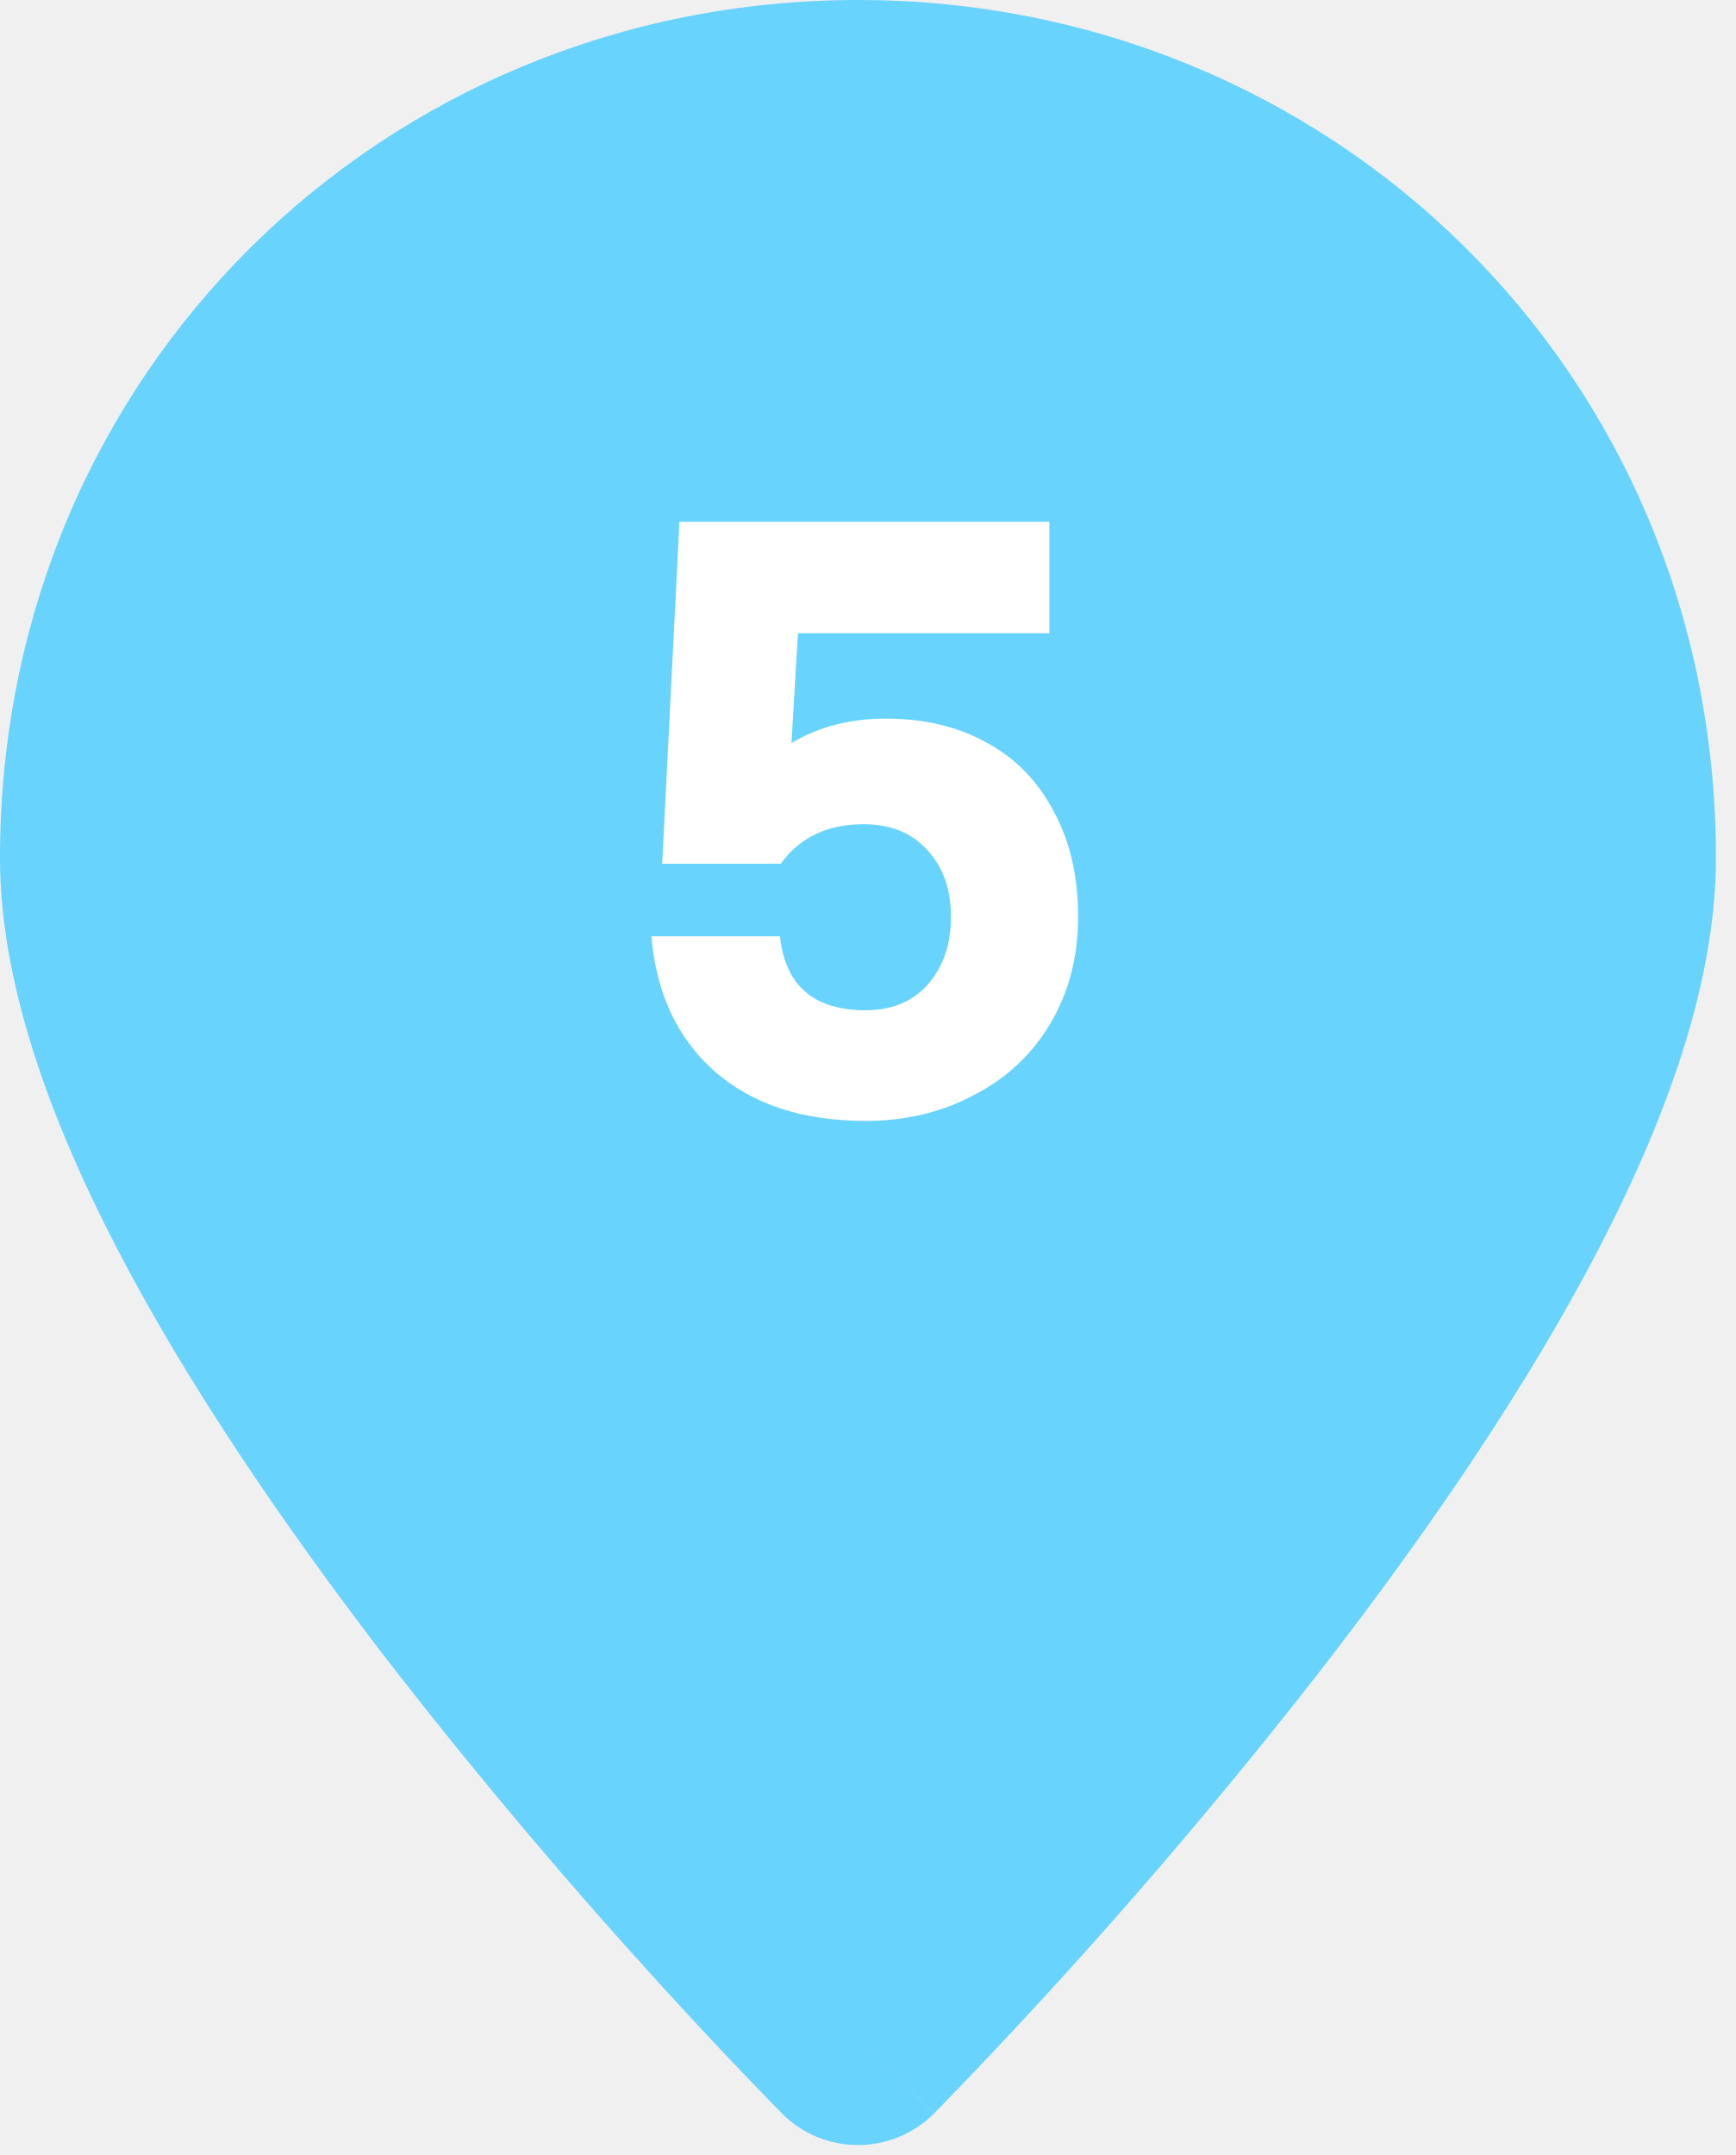
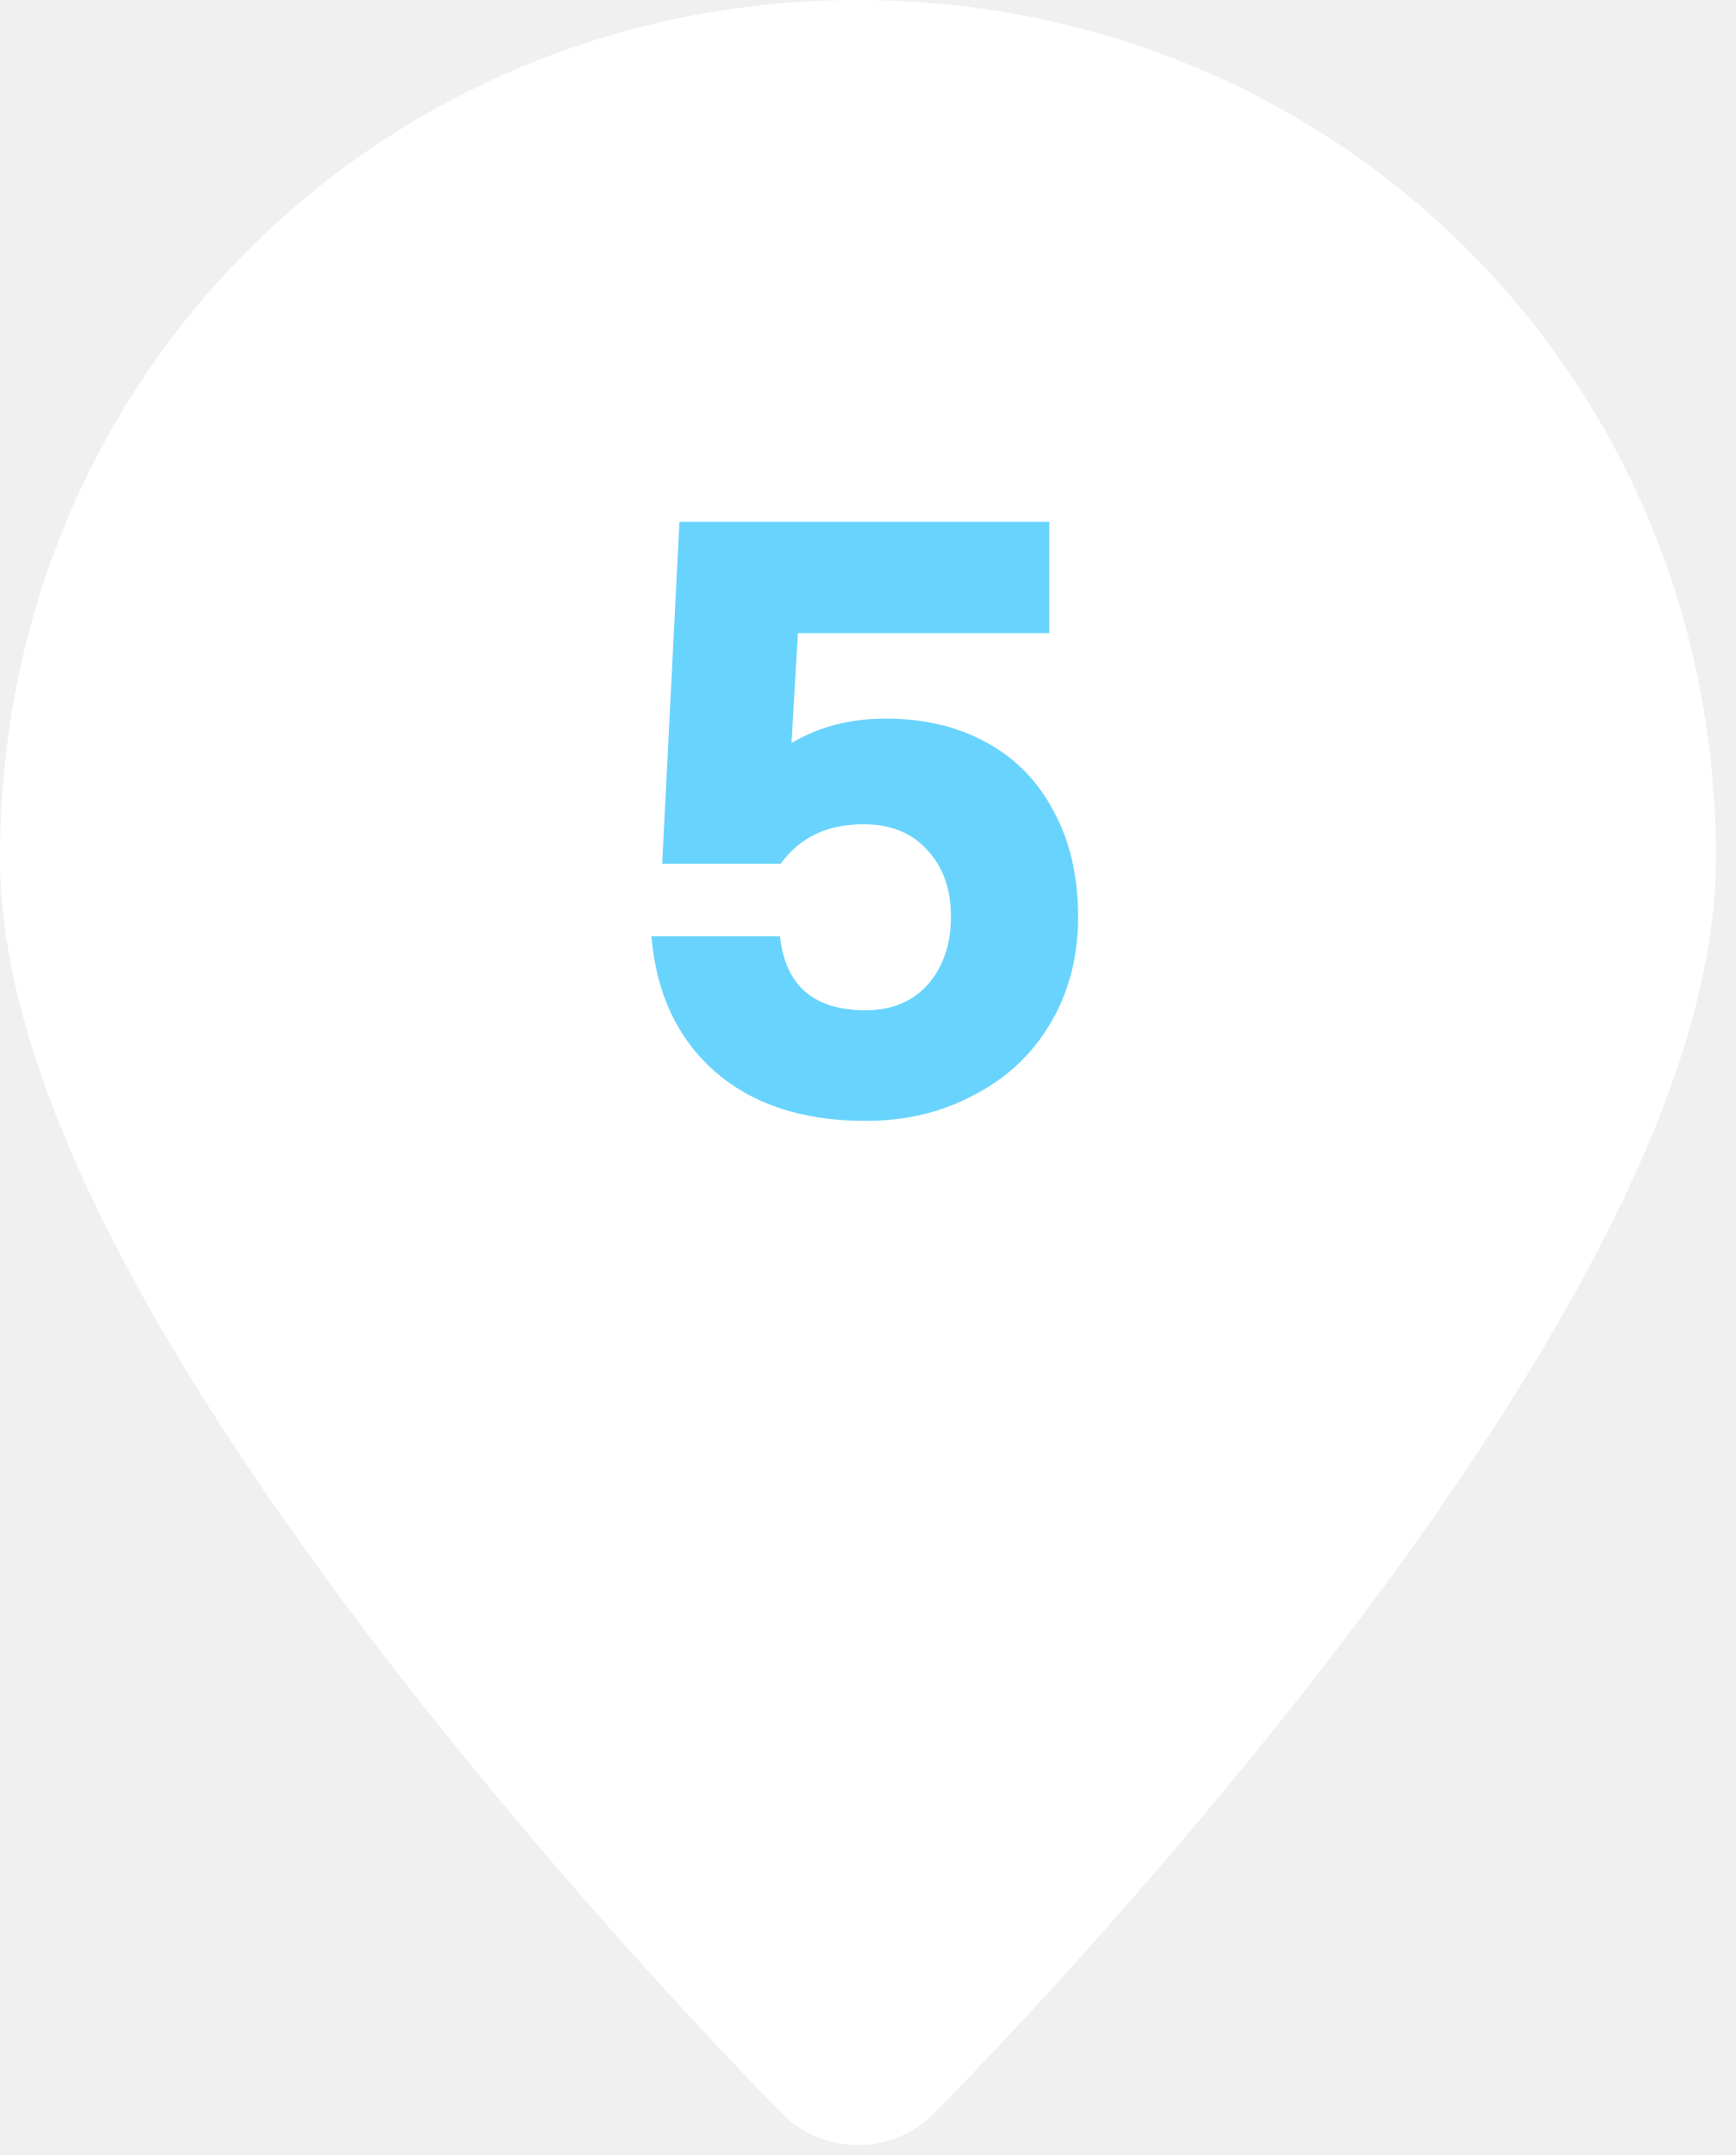
<svg xmlns="http://www.w3.org/2000/svg" width="58" height="72" viewBox="0 0 58 72" fill="none">
-   <path fill-rule="evenodd" clip-rule="evenodd" d="M28.667 68.083L31.204 70.613C30.871 70.947 30.475 71.213 30.039 71.394C29.604 71.575 29.137 71.668 28.665 71.668C28.193 71.668 27.726 71.575 27.29 71.394C26.855 71.213 26.459 70.947 26.126 70.613L26.105 70.588L26.044 70.527L25.822 70.301C24.558 69 23.316 67.679 22.095 66.338C19.029 62.979 16.093 59.503 13.294 55.918C10.098 51.797 6.83 47.139 4.347 42.538C1.917 38.026 0 33.139 0 28.667C0 12.402 12.871 0 28.667 0C44.462 0 57.333 12.402 57.333 28.667C57.333 33.139 55.416 38.026 52.987 42.534C50.504 47.142 47.239 51.797 44.039 55.918C40.124 60.933 35.942 65.735 31.512 70.301L31.29 70.527L31.229 70.588L31.207 70.61L28.667 68.083ZM28.667 39.417C31.518 39.417 34.252 38.284 36.268 36.268C38.284 34.252 39.417 31.518 39.417 28.667C39.417 25.816 38.284 23.081 36.268 21.065C34.252 19.049 31.518 17.917 28.667 17.917C25.816 17.917 23.081 19.049 21.065 21.065C19.049 23.081 17.917 25.816 17.917 28.667C17.917 31.518 19.049 34.252 21.065 36.268C23.081 38.284 25.816 39.417 28.667 39.417Z" fill="#68D3FD" />
-   <circle cx="29.498" cy="29.332" r="17.498" fill="#68D3FD" />
-   <path d="M28.917 37.45C26.821 37.45 25.141 36.898 23.877 35.794C22.629 34.69 21.925 33.185 21.765 31.282H26.061C26.237 32.929 27.189 33.754 28.917 33.754C29.797 33.754 30.493 33.465 31.005 32.889C31.517 32.297 31.773 31.546 31.773 30.634C31.773 29.706 31.509 28.962 30.981 28.401C30.469 27.826 29.757 27.538 28.845 27.538C27.645 27.538 26.725 27.977 26.085 28.858H22.125L22.701 17.433H35.061V21.154H26.661L26.445 24.826C27.357 24.282 28.405 24.009 29.589 24.009C30.869 24.009 31.989 24.273 32.949 24.802C33.925 25.329 34.677 26.098 35.205 27.105C35.749 28.098 36.021 29.273 36.021 30.634C36.021 31.977 35.709 33.169 35.085 34.209C34.477 35.233 33.629 36.026 32.541 36.586C31.469 37.161 30.261 37.45 28.917 37.45Z" fill="white" />
+   <path fill-rule="evenodd" clip-rule="evenodd" d="M28.667 68.083L31.204 70.613C30.871 70.947 30.475 71.213 30.039 71.394C29.604 71.575 29.137 71.668 28.665 71.668C28.193 71.668 27.726 71.575 27.29 71.394C26.855 71.213 26.459 70.947 26.126 70.613L26.105 70.588L26.044 70.527L25.822 70.301C24.558 69 23.316 67.679 22.095 66.338C19.029 62.979 16.093 59.503 13.294 55.918C10.098 51.797 6.83 47.139 4.347 42.538C1.917 38.026 0 33.139 0 28.667C0 12.402 12.871 0 28.667 0C44.462 0 57.333 12.402 57.333 28.667C57.333 33.139 55.416 38.026 52.987 42.534C50.504 47.142 47.239 51.797 44.039 55.918C40.124 60.933 35.942 65.735 31.512 70.301L31.29 70.527L31.229 70.588L31.207 70.61L28.667 68.083ZM28.667 39.417C31.518 39.417 34.252 38.284 36.268 36.268C38.284 34.252 39.417 31.518 39.417 28.667C39.417 25.816 38.284 23.081 36.268 21.065C34.252 19.049 31.518 17.917 28.667 17.917C25.816 17.917 23.081 19.049 21.065 21.065C19.049 23.081 17.917 25.816 17.917 28.667C17.917 31.518 19.049 34.252 21.065 36.268C23.081 38.284 25.816 39.417 28.667 39.417Z" fill="white" />
+   <circle cx="29.498" cy="29.332" r="17.498" fill="white" />
+   <path d="M28.917 37.45C26.821 37.45 25.141 36.898 23.877 35.794C22.629 34.69 21.925 33.185 21.765 31.282H26.061C26.237 32.929 27.189 33.754 28.917 33.754C29.797 33.754 30.493 33.465 31.005 32.889C31.517 32.297 31.773 31.546 31.773 30.634C31.773 29.706 31.509 28.962 30.981 28.401C30.469 27.826 29.757 27.538 28.845 27.538C27.645 27.538 26.725 27.977 26.085 28.858H22.125L22.701 17.433H35.061V21.154H26.661L26.445 24.826C27.357 24.282 28.405 24.009 29.589 24.009C30.869 24.009 31.989 24.273 32.949 24.802C33.925 25.329 34.677 26.098 35.205 27.105C35.749 28.098 36.021 29.273 36.021 30.634C36.021 31.977 35.709 33.169 35.085 34.209C34.477 35.233 33.629 36.026 32.541 36.586C31.469 37.161 30.261 37.45 28.917 37.45Z" fill="#68D3FD" />
</svg>
